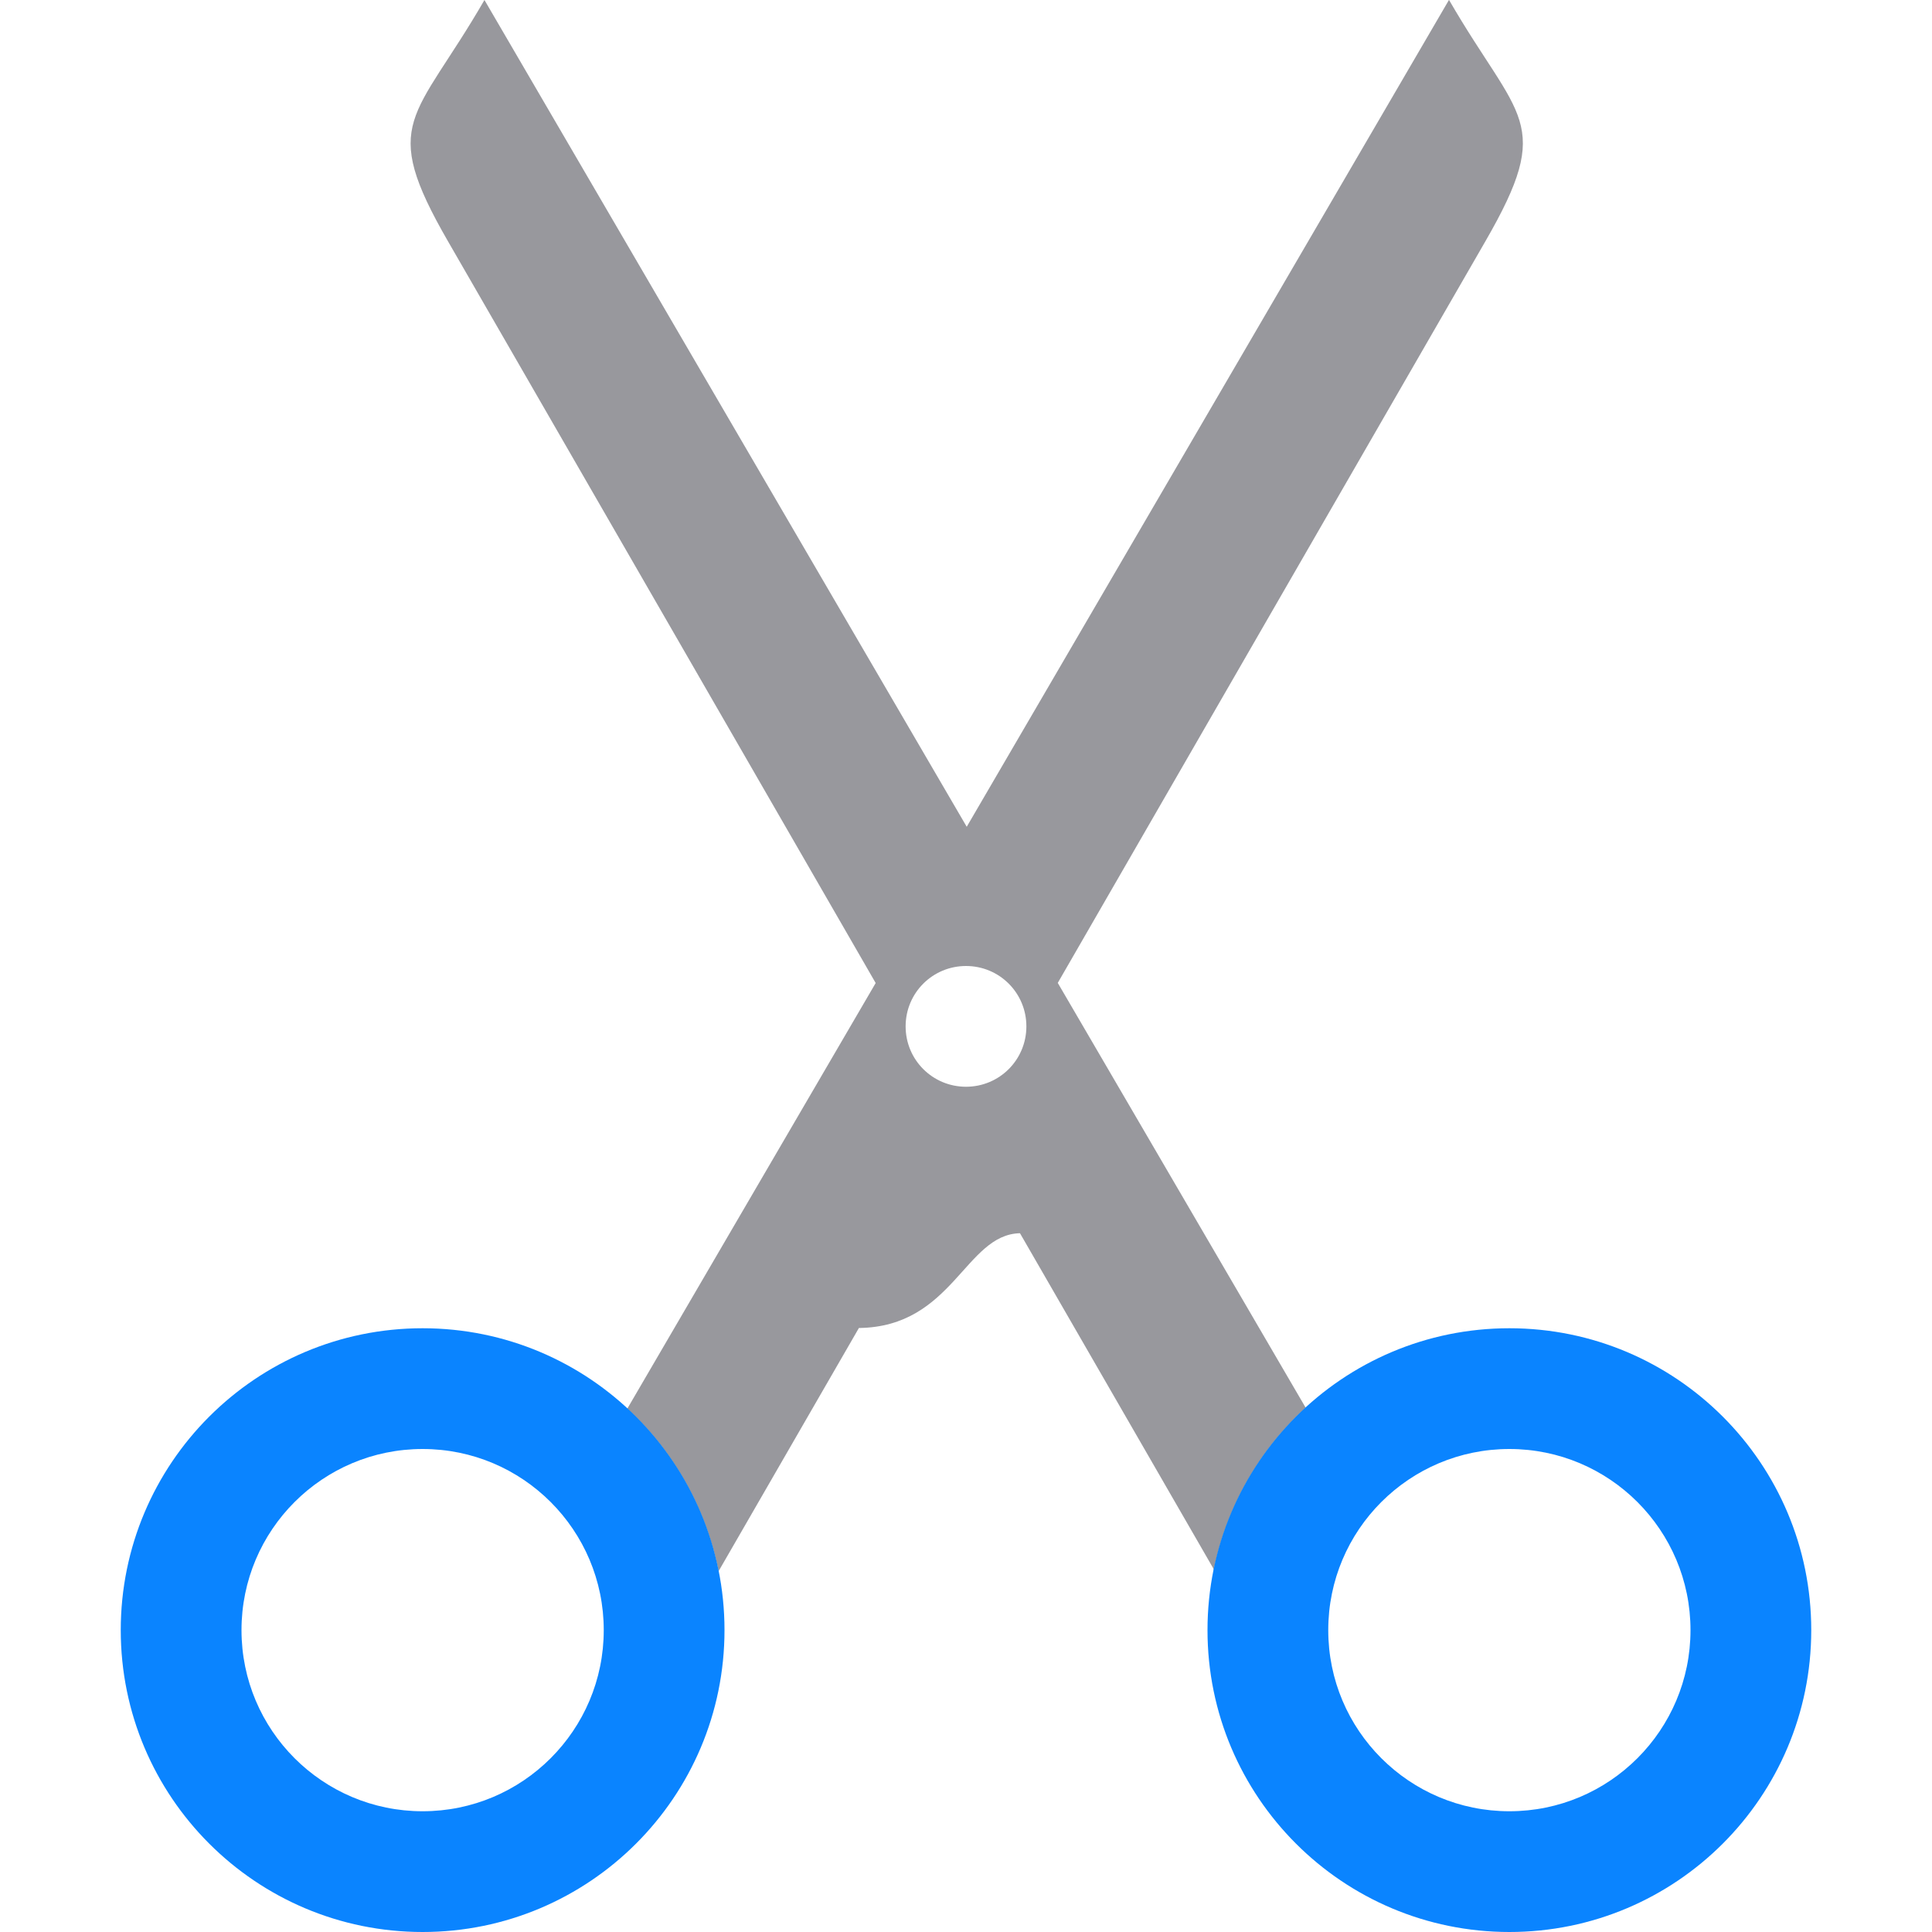
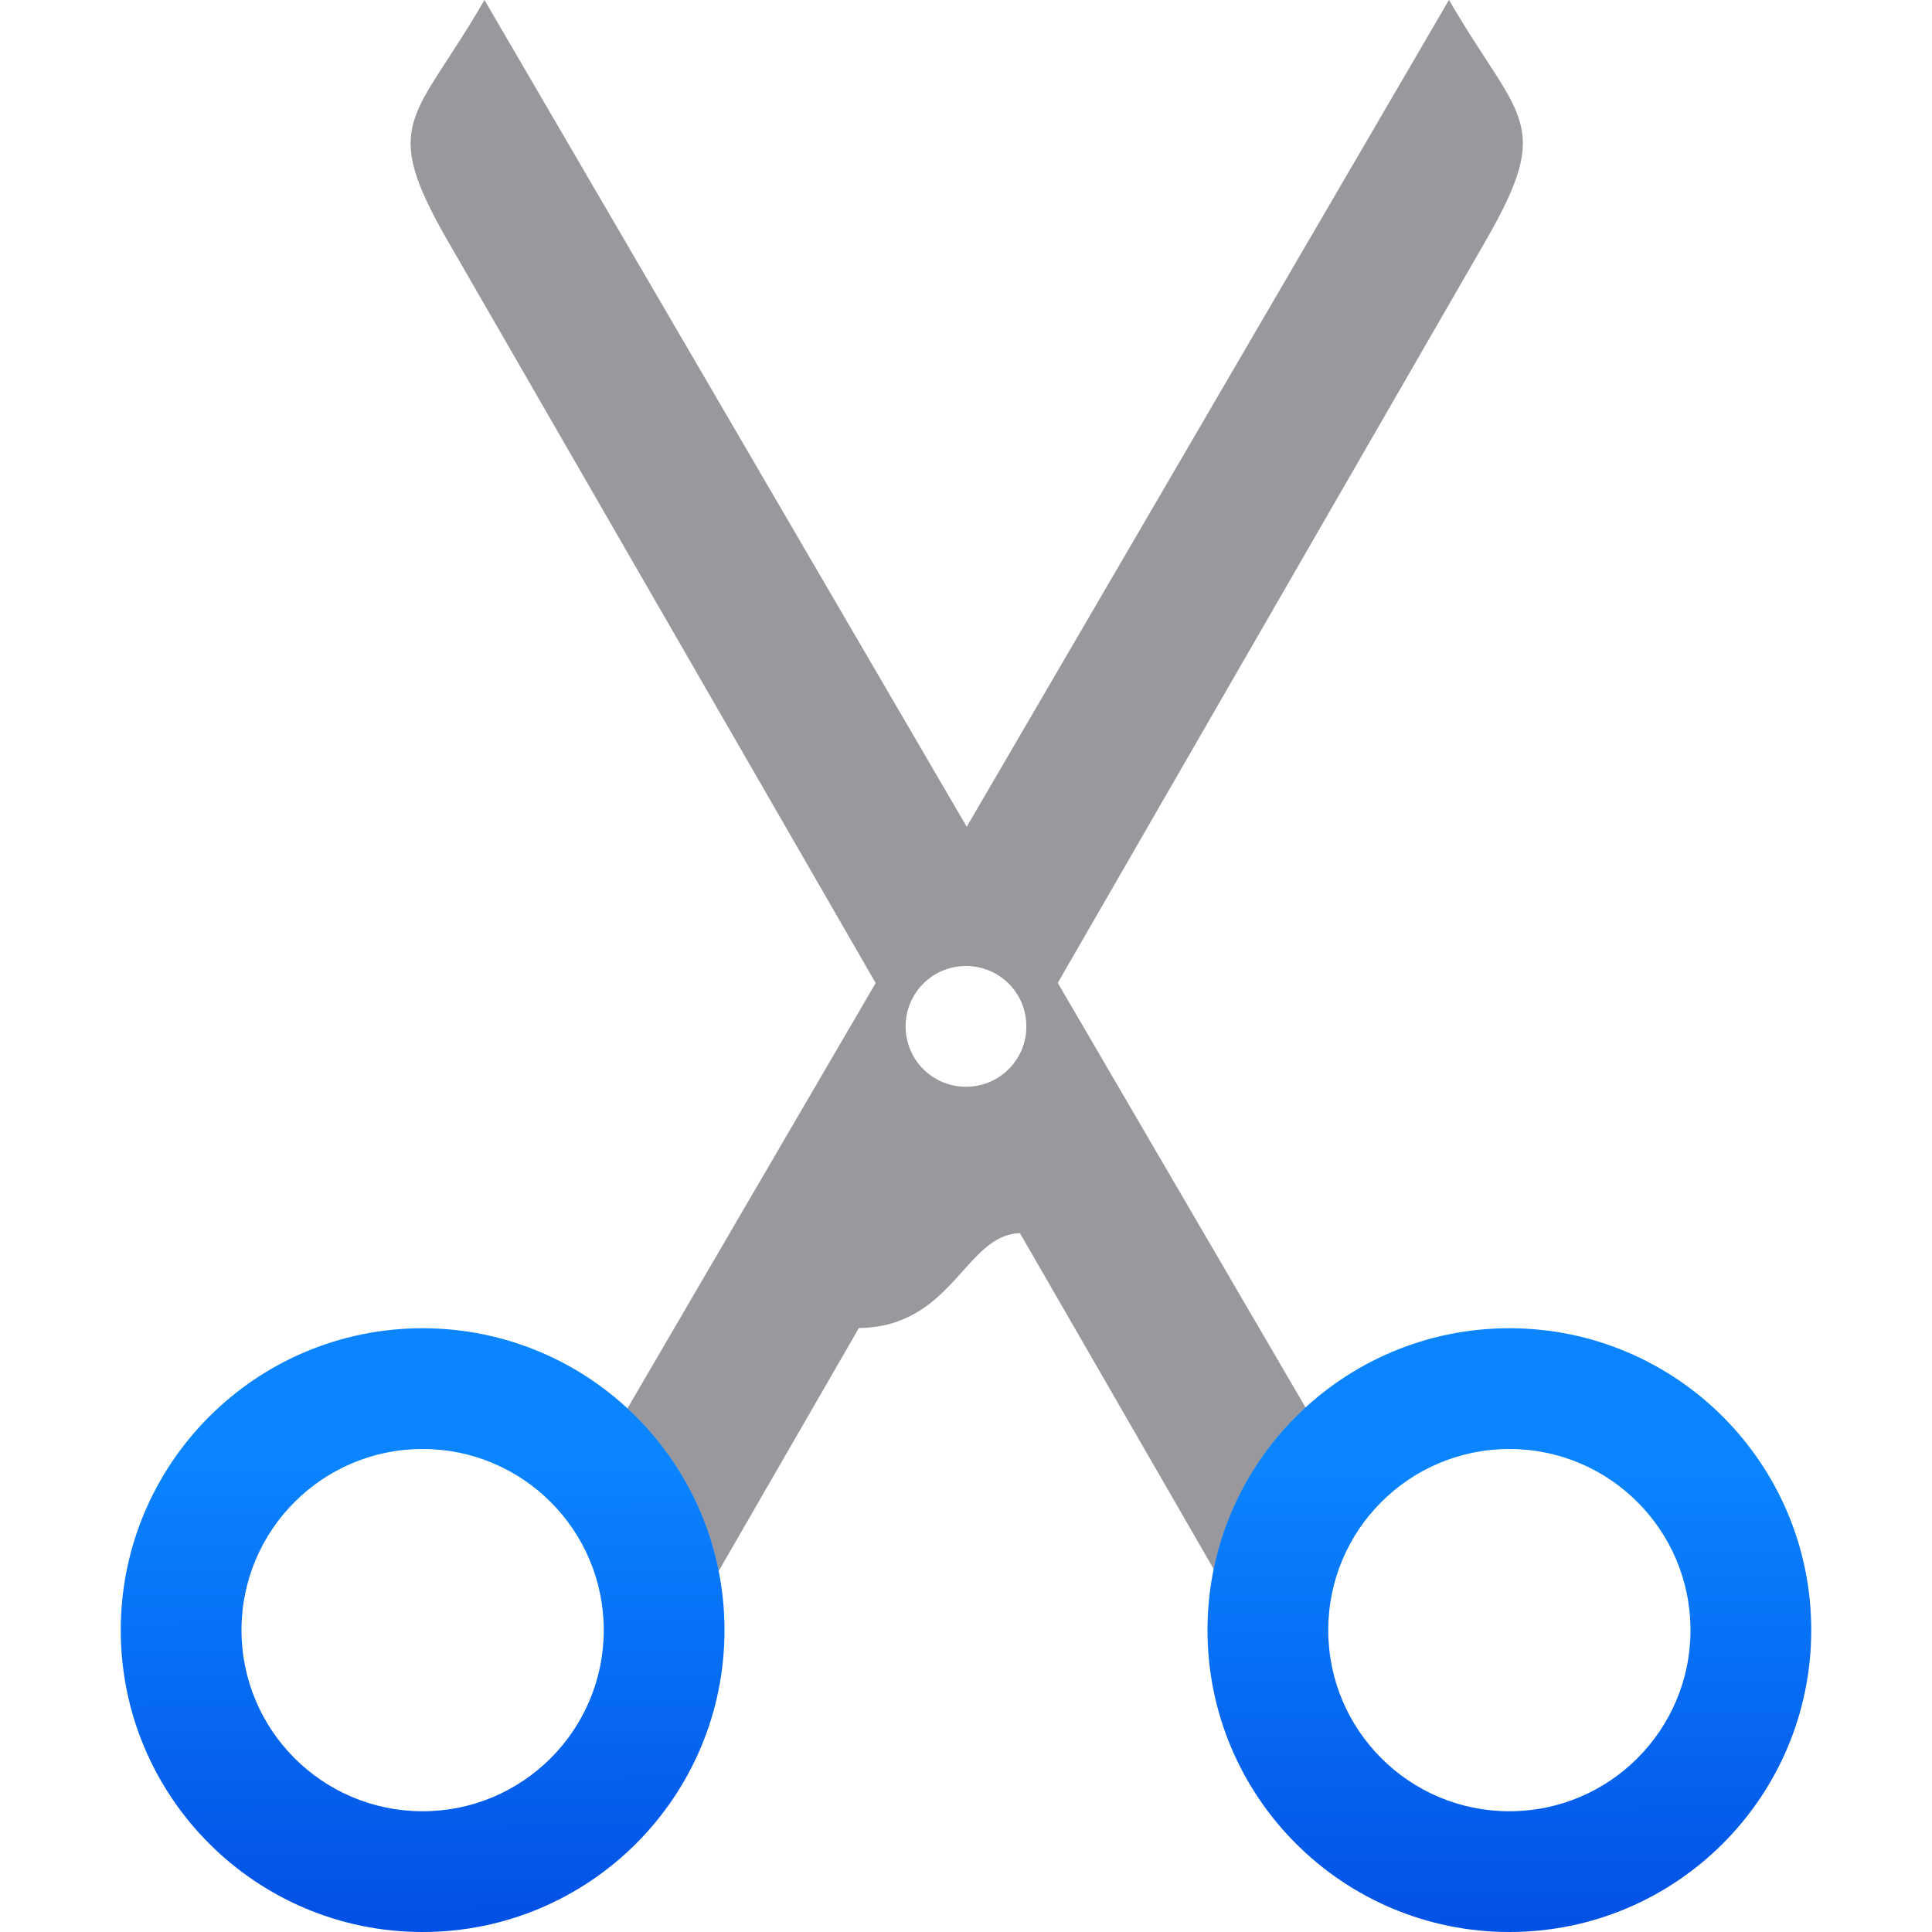
- <svg xmlns="http://www.w3.org/2000/svg" viewBox="0 0 16 16">
- 
- 
- 
- 
- 
- 
-      /&amp;amp;gt;
-  <path d="m4.012 0c-.577 1-.878 1-.301 2l3.541 6.141-2.057 3.525c.388.358.652.829.756 1.346l1.162-2.014c.78-.01.879-.775 1.334-.785l1.604 2.781c-.002.011-.002.024-.004.035.101-.527.37-1.008.766-1.371l-2.053-3.518 3.541-6.141c.577-1 .277-1-.301-2l-3.994 6.848zm3.988 8c.277 0 .5.223.5.5s-.223.5-.5.5-.5-.223-.5-.5.223-.5.5-.5z" fill="#98989d" />
-   <g fill="#0a84ff">
-     <path d="m3.5 11a2.5 2.5 0 0 0 -2.5 2.5 2.5 2.5 0 0 0 2.5 2.5 2.5 2.5 0 0 0 2.5-2.5 2.5 2.5 0 0 0 -2.5-2.5zm0 1a1.5 1.5 0 0 1 1.5 1.5 1.5 1.5 0 0 1 -1.5 1.5 1.5 1.5 0 0 1 -1.5-1.5 1.5 1.5 0 0 1 1.5-1.5z" />
-     <path d="m12.5 11a2.5 2.5 0 0 0 -2.5 2.5 2.5 2.5 0 0 0 2.5 2.5 2.5 2.5 0 0 0 2.5-2.5 2.5 2.5 0 0 0 -2.5-2.5zm0 1a1.5 1.5 0 0 1 1.5 1.5 1.5 1.5 0 0 1 -1.5 1.5 1.5 1.5 0 0 1 -1.5-1.5 1.5 1.5 0 0 1 1.5-1.5z" />
+ <svg xmlns="http://www.w3.org/2000/svg" xmlns:xlink="http://www.w3.org/1999/xlink" viewBox="0 0 16 16" version="1.1" id="svg10">
+   <defs id="defs14">
+     <linearGradient gradientTransform="translate(-29.69492,1.220339)" id="a" gradientUnits="userSpaceOnUse" x1="14" x2="13.797" y1="22" y2="2.136">
+       <stop offset="0" stop-color="#0040dd" id="stop2" />
+       <stop offset="1" stop-color="#0a84ff" id="stop4" />
+     </linearGradient>
+     <linearGradient xlink:href="#a" id="linearGradient843" x1="12.508" y1="16.042" x2="12.5" y2="11" gradientUnits="userSpaceOnUse" />
+     <linearGradient xlink:href="#a" id="linearGradient845" x1="3.517" y1="16.017" x2="3.5" y2="11" gradientUnits="userSpaceOnUse" />
+   </defs>
+   <path d="m4.012 0c-.577 1-.878 1-.301 2l3.541 6.141-2.057 3.525c.388.358.652.829.756 1.346l1.162-2.014c.78-.01.879-.775 1.334-.785l1.604 2.781c-.002.011-.002.024-.004.035.101-.527.37-1.008.766-1.371l-2.053-3.518 3.541-6.141c.577-1 .277-1-.301-2l-3.994 6.848zm3.988 8c.277 0 .5.223.5.5s-.223.5-.5.5-.5-.223-.5-.5.223-.5.5-.5z" fill="#98989d" id="path2" />
+   <g fill="#0a84ff" id="g8">
+     <path d="m3.5 11a2.5 2.5 0 0 0 -2.5 2.5 2.5 2.5 0 0 0 2.5 2.5 2.5 2.5 0 0 0 2.5-2.5 2.5 2.5 0 0 0 -2.5-2.5zm0 1a1.5 1.5 0 0 1 1.5 1.5 1.5 1.5 0 0 1 -1.5 1.5 1.5 1.5 0 0 1 -1.5-1.5 1.5 1.5 0 0 1 1.5-1.5z" id="path4" style="fill-opacity:1;fill:url(#linearGradient845)" />
+     <path d="m12.5 11a2.5 2.5 0 0 0 -2.5 2.5 2.5 2.5 0 0 0 2.5 2.5 2.5 2.5 0 0 0 2.5-2.5 2.5 2.5 0 0 0 -2.5-2.5zm0 1a1.5 1.5 0 0 1 1.5 1.5 1.5 1.5 0 0 1 -1.5 1.5 1.5 1.5 0 0 1 -1.5-1.5 1.5 1.5 0 0 1 1.5-1.5z" id="path6" style="fill-opacity:1;fill:url(#linearGradient843)" />
  </g>
</svg>
